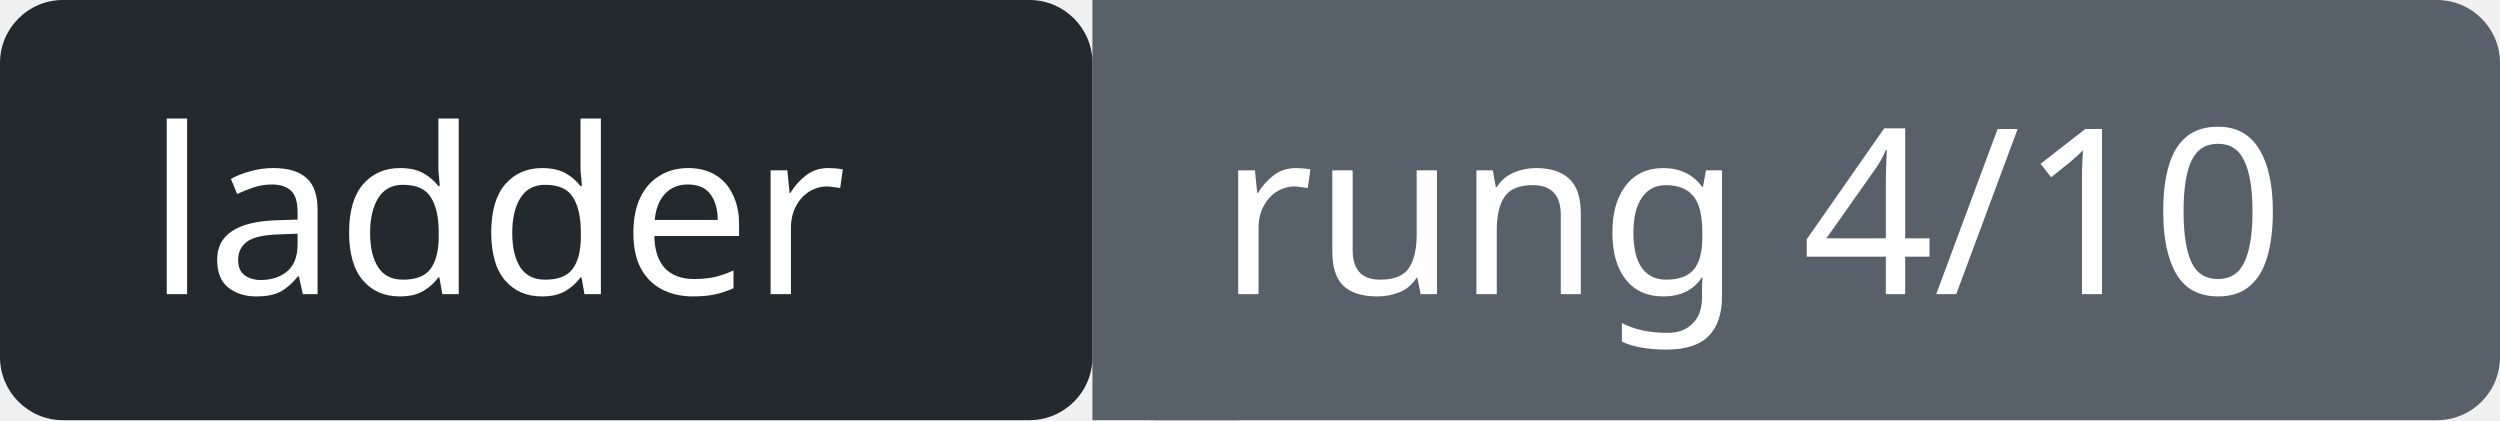
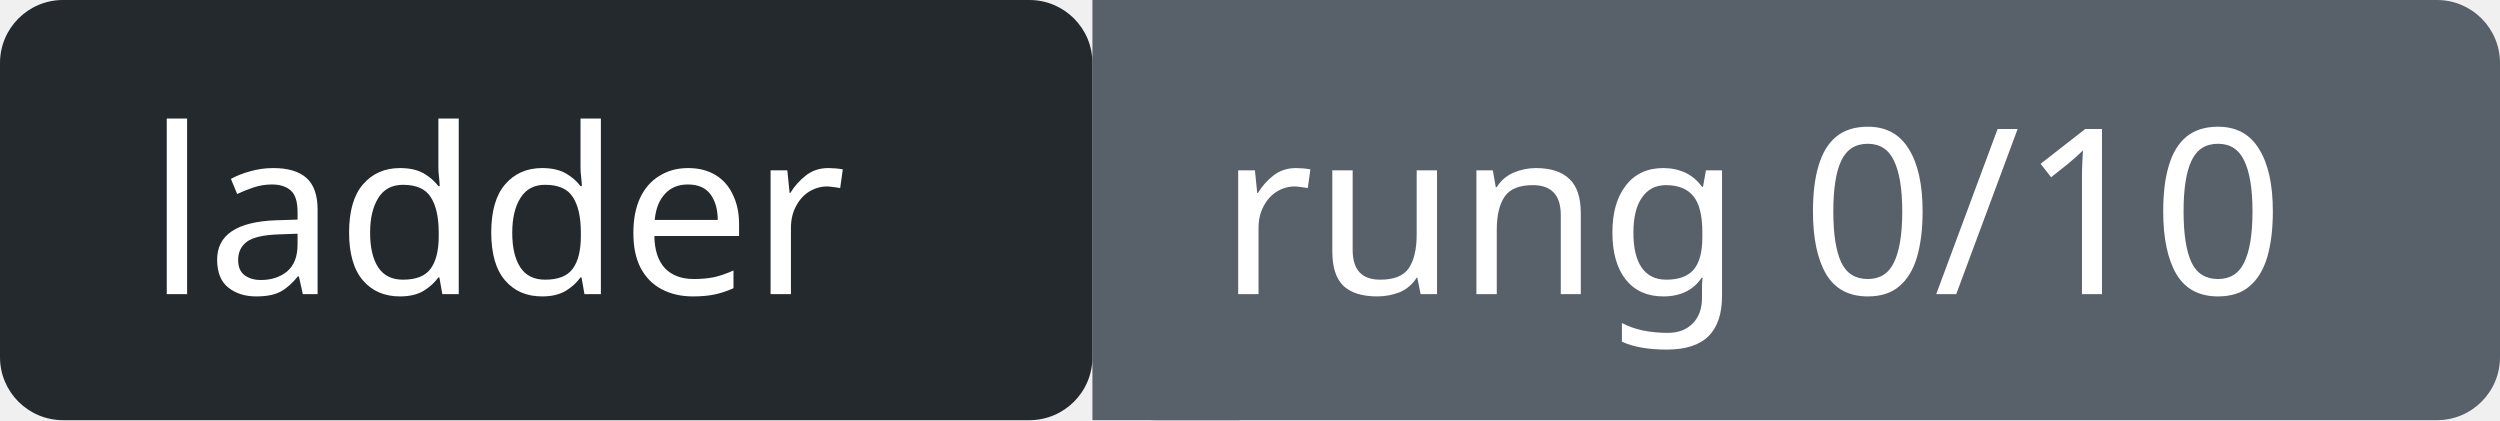
- <svg xmlns="http://www.w3.org/2000/svg" width="119" height="20" role="img" aria-label="ladder: rung 4/10">
+ <svg xmlns="http://www.w3.org/2000/svg" width="119" height="20" role="img" aria-label="ladder: rung 0/10">
  <rect width="52" height="20" rx="3" fill="#24292e" />
  <rect x="52" width="67" height="20" rx="3" fill="#586069" />
  <rect x="52" width="7" height="20" fill="#586069" />
  <g fill="#fff" font-family="Verdana,sans-serif" font-size="11">
    <text x="7" y="14">ladder</text>
-     <text x="58" y="14">rung 4/10</text>
+     <text x="58" y="14">rung 0/10</text>
  </g>
</svg>
